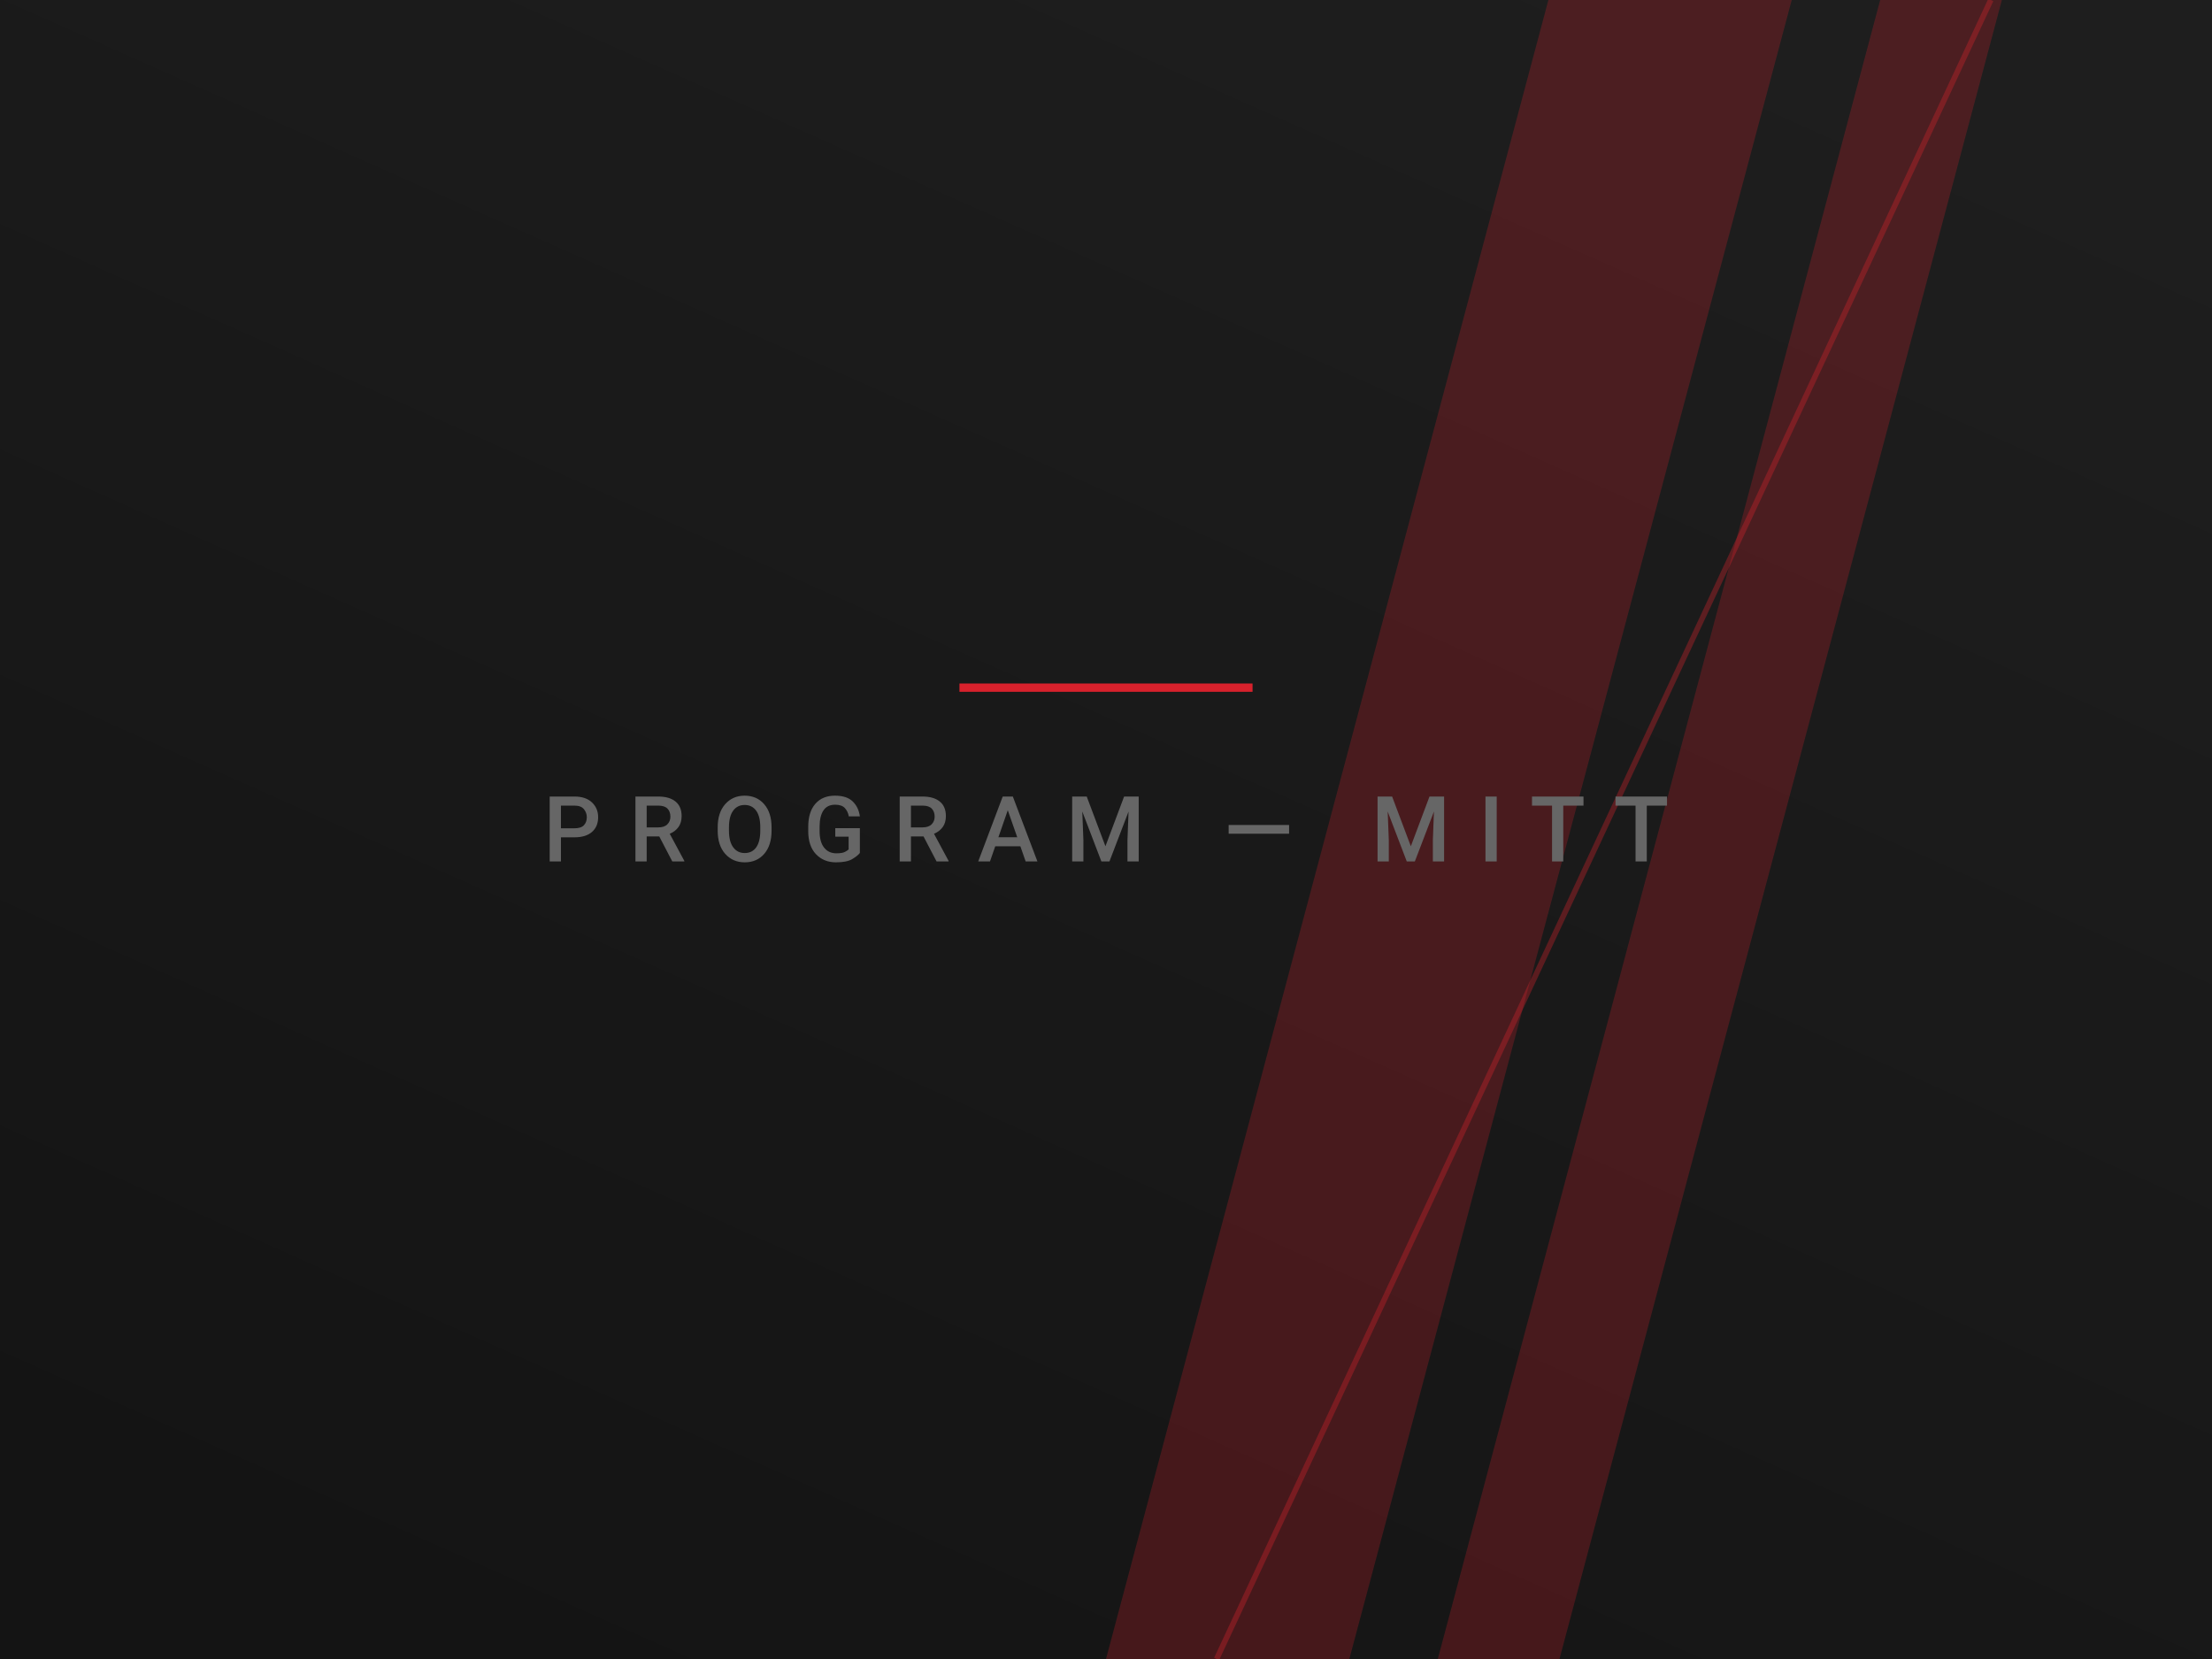
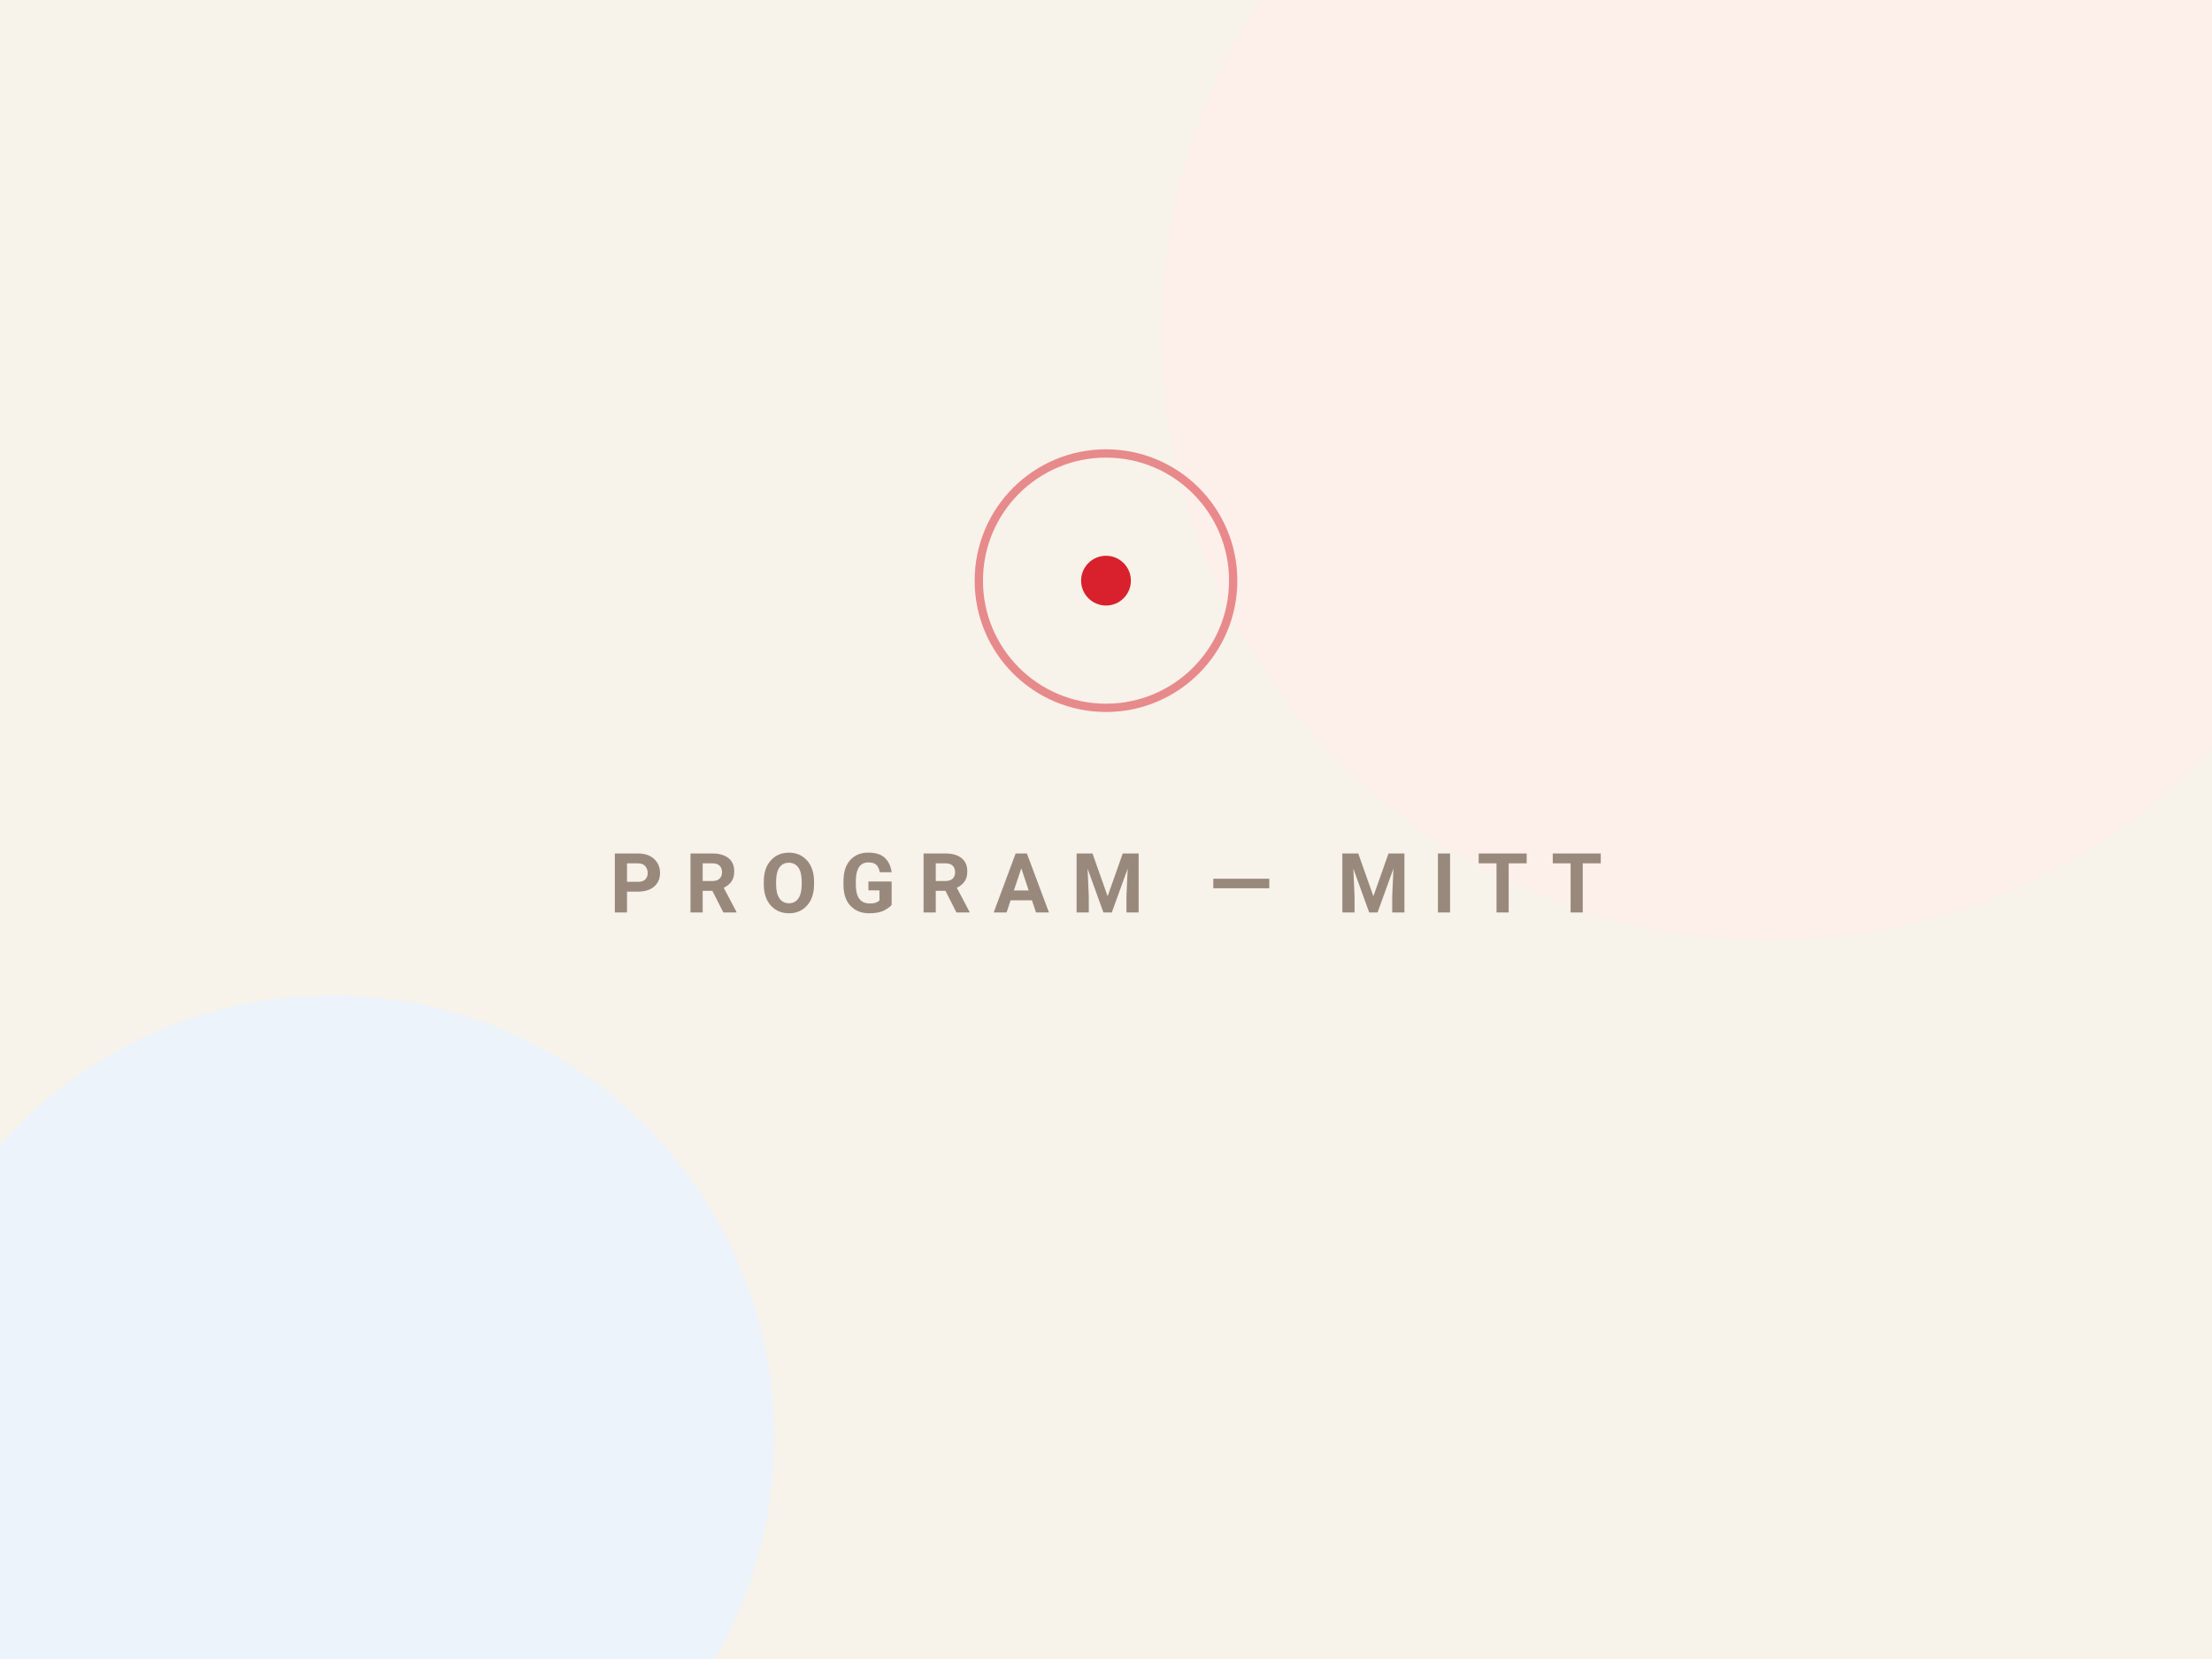
<svg xmlns="http://www.w3.org/2000/svg" width="800" height="600" viewBox="0 0 800 600">
-   <defs>
-     <linearGradient id="g12" x1="0.8" y1="0" x2="0.2" y2="1">
-       <stop offset="0" stop-color="#1E1E1E" />
-       <stop offset="1" stop-color="#141414" />
-     </linearGradient>
-   </defs>
-   <rect width="800" height="600" fill="url(#g12)" />
-   <polygon points="560,0 648,0 488,600 400,600" fill="#D8212C" opacity="0.25" />
-   <polygon points="680,0 724,0 564,600 520,600" fill="#D8212C" opacity="0.25" />
-   <line x1="440" y1="600" x2="720" y2="0" stroke="#D8212C" stroke-width="2" opacity="0.35" />
-   <rect x="347" y="247.2" width="106" height="3" fill="#D8212C" />
-   <text x="400" y="311.55" text-anchor="middle" font-family="Roboto, sans-serif" font-size="33" font-weight="500" letter-spacing="9.9" fill="#666">PROGRAM — MITT</text>
+   <rect width="800" height="600" fill="#F7F2EA" />
+   <circle cx="640" cy="120" r="220" fill="#FDF0EA" />
+   <circle cx="120" cy="520" r="160" fill="#ECF3FA" />
+   <circle cx="400" cy="210" r="46" fill="none" stroke="#D8212C" stroke-width="3" opacity="0.5" />
+   <circle cx="400" cy="210" r="9" fill="#D8212C" />
+   <text x="400" y="330" text-anchor="middle" font-family="Montserrat, Roboto, sans-serif" font-size="30" font-weight="600" letter-spacing="8" fill="#99897C">PROGRAM — MITT</text>
</svg>
